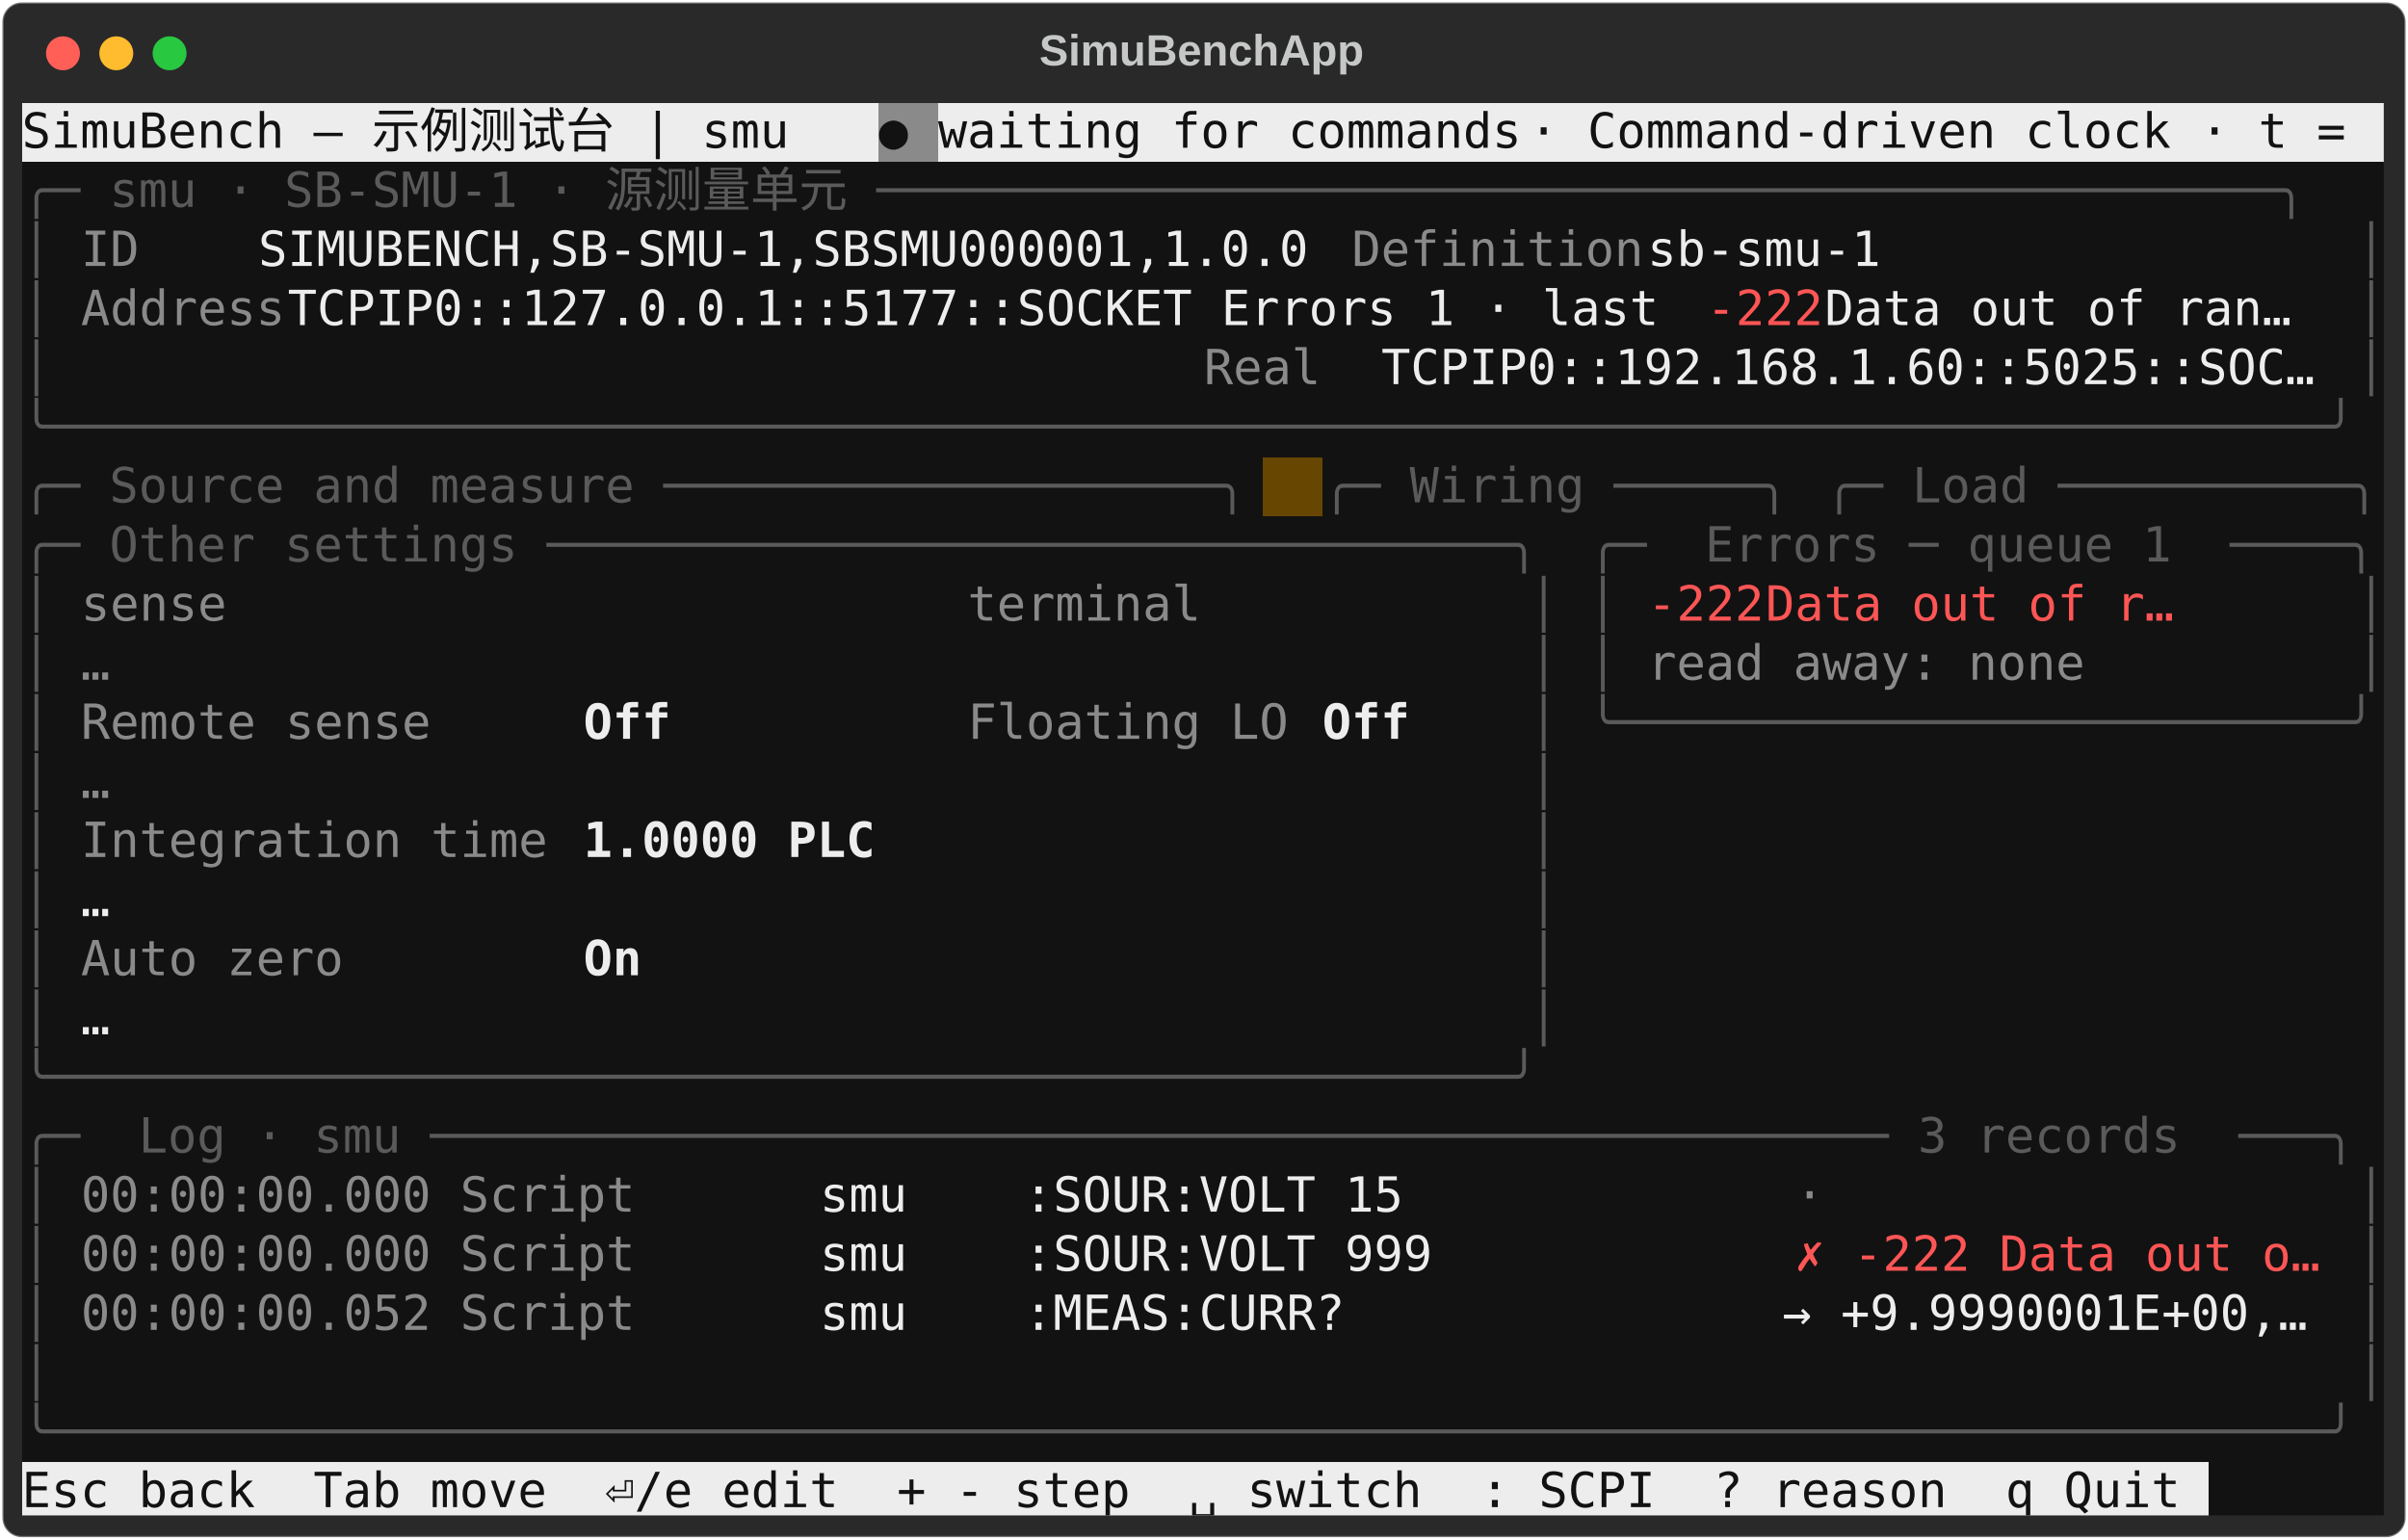
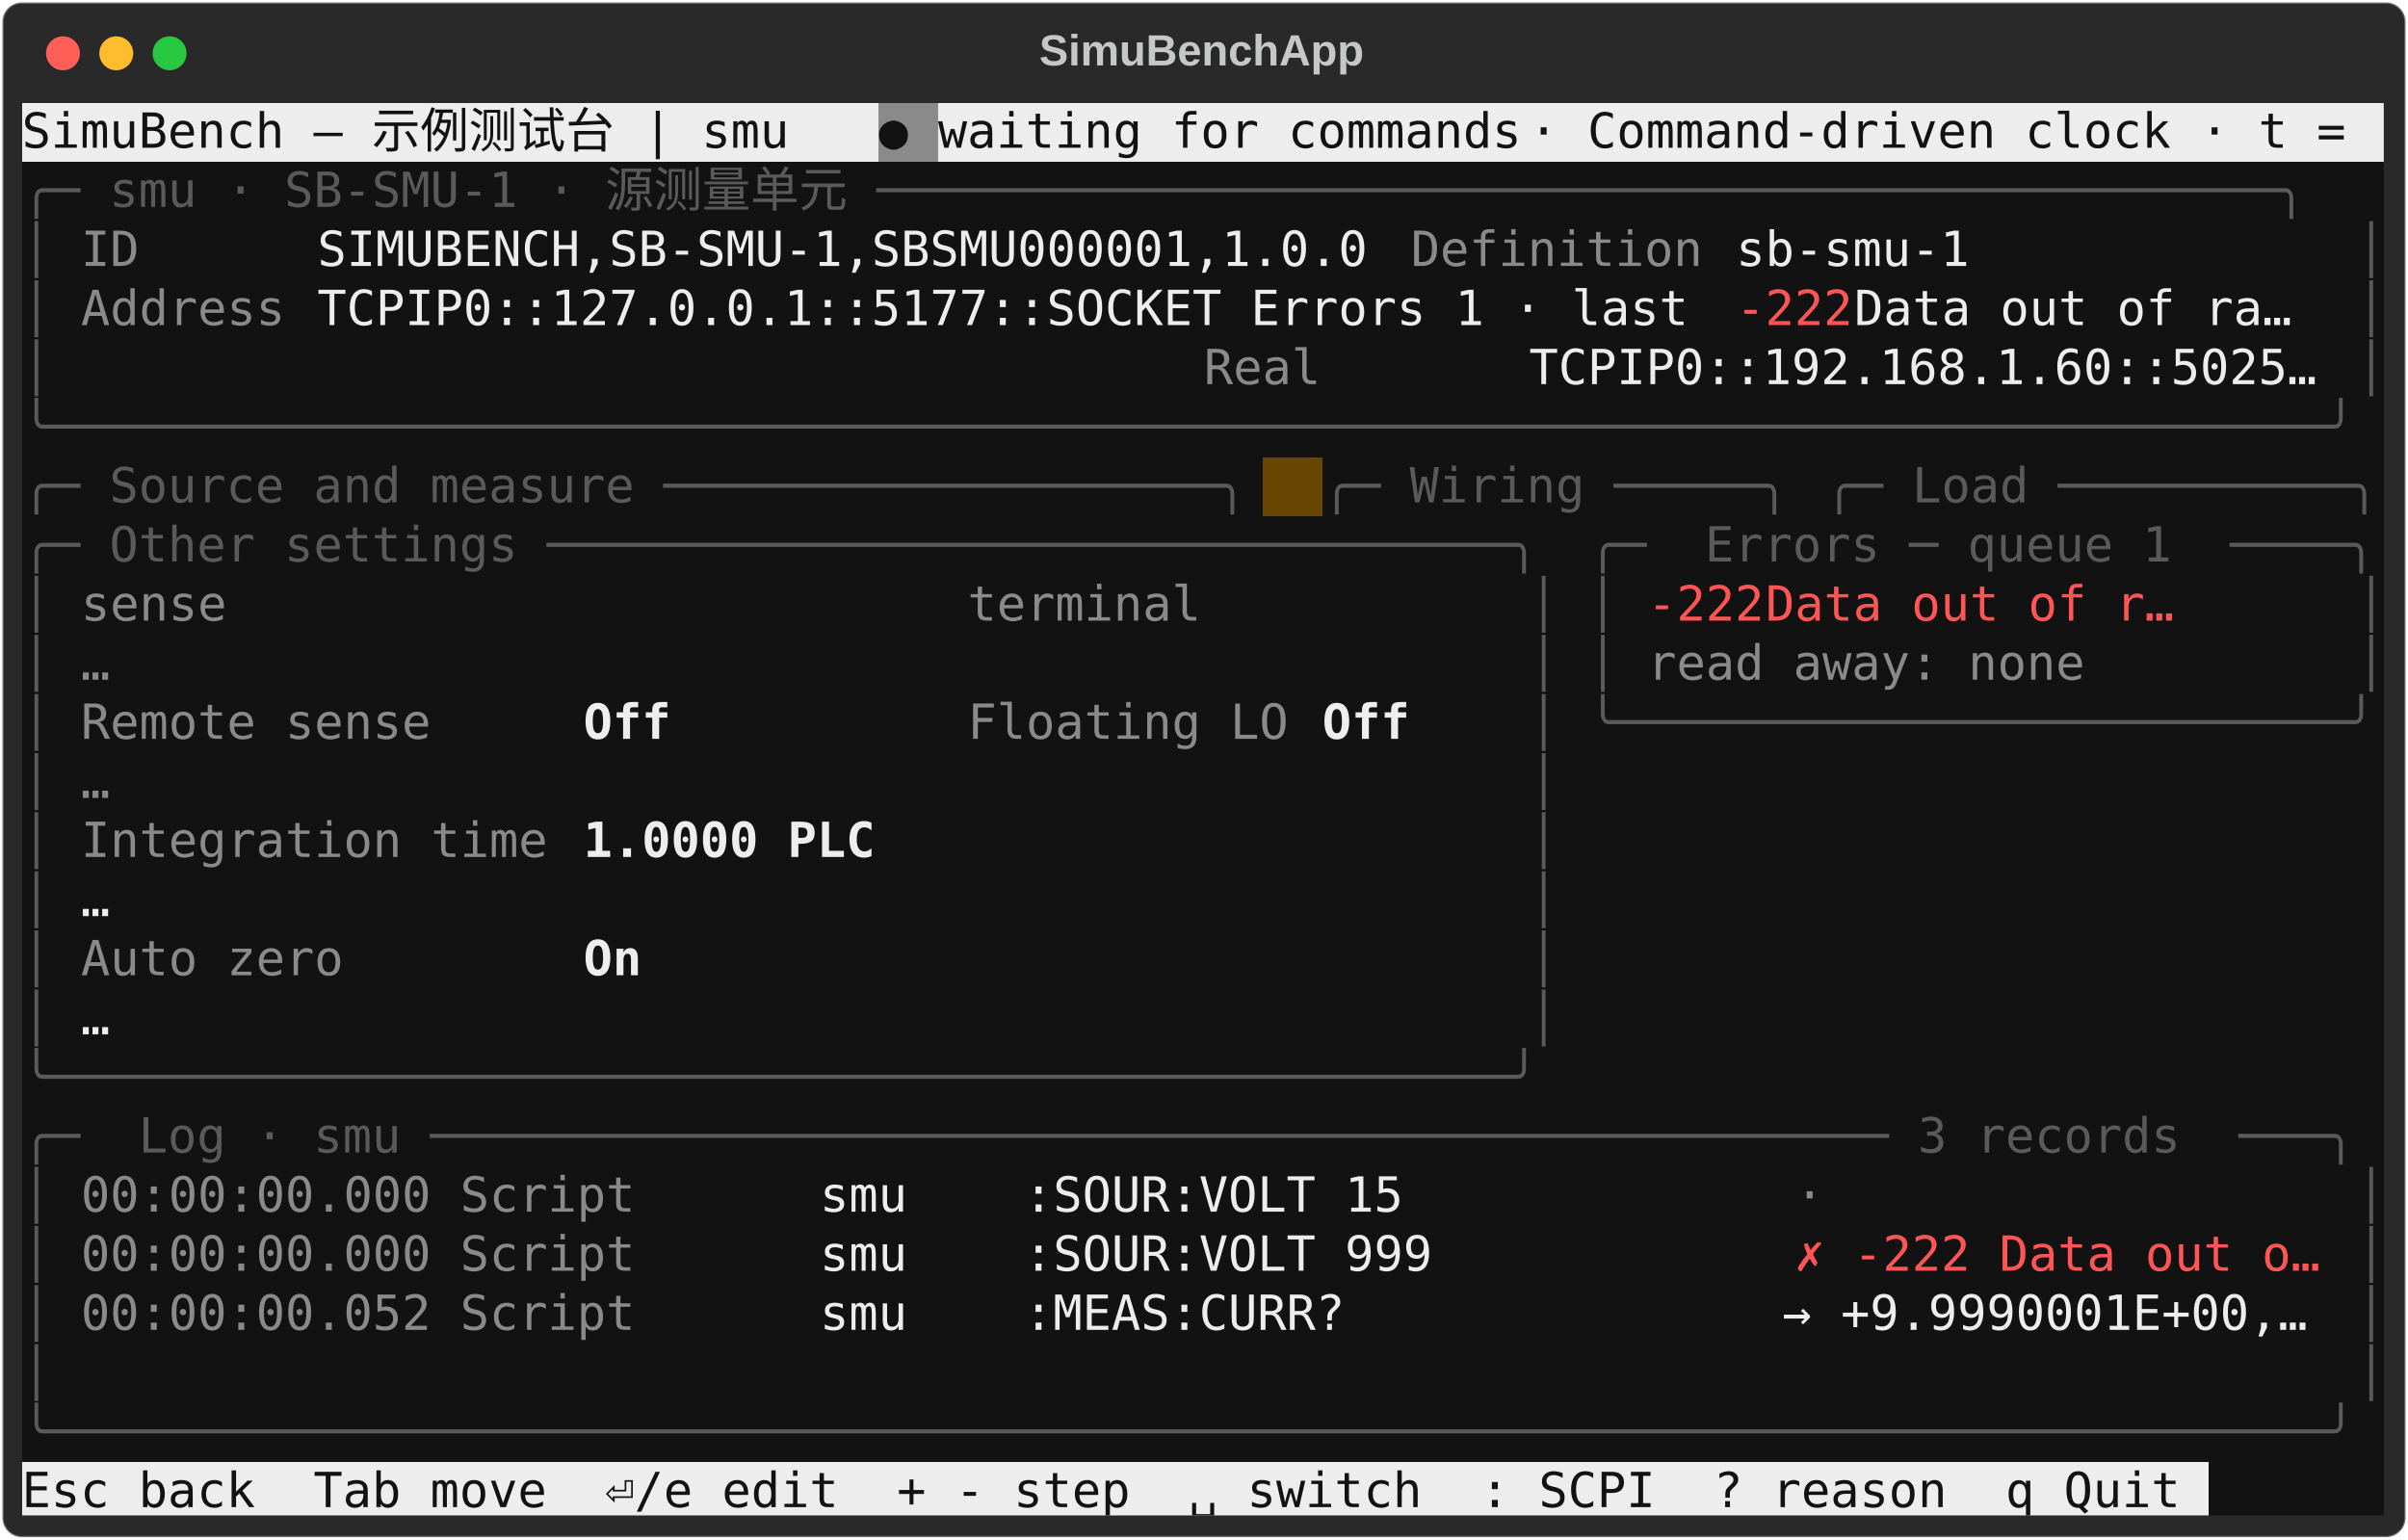
<svg xmlns="http://www.w3.org/2000/svg" class="rich-terminal" viewBox="0 0 994 635.6">
  <style>

    @font-face {
        font-family: "Fira Code";
        src: local("FiraCode-Regular"),
                url("https://cdnjs.cloudflare.com/ajax/libs/firacode/6.2.0/woff2/FiraCode-Regular.woff2") format("woff2"),
                url("https://cdnjs.cloudflare.com/ajax/libs/firacode/6.2.0/woff/FiraCode-Regular.woff") format("woff");
        font-style: normal;
        font-weight: 400;
    }
    @font-face {
        font-family: "Fira Code";
        src: local("FiraCode-Bold"),
                url("https://cdnjs.cloudflare.com/ajax/libs/firacode/6.2.0/woff2/FiraCode-Bold.woff2") format("woff2"),
                url("https://cdnjs.cloudflare.com/ajax/libs/firacode/6.2.0/woff/FiraCode-Bold.woff") format("woff");
        font-style: bold;
        font-weight: 700;
    }

    .terminal-matrix {
        font-family: Fira Code, monospace;
        font-size: 20px;
        line-height: 24.4px;
        font-variant-east-asian: full-width;
    }

    .terminal-title {
        font-size: 18px;
        font-weight: bold;
        font-family: arial;
    }

    .terminal-r1 { fill: #121212 }
.terminal-r2 { fill: #c5c8c6 }
.terminal-r3 { fill: #5a5a5a }
.terminal-r4 { fill: #8a8a8a }
.terminal-r5 { fill: #ededed }
.terminal-r6 { fill: #ff5555 }
.terminal-r7 { fill: #ededed;font-weight: bold }
    </style>
  <defs>
    <clipPath id="terminal-clip-terminal">
      <rect x="0" y="0" width="975.0" height="584.6" />
    </clipPath>
    <clipPath id="terminal-line-0">
      <rect x="0" y="1.5" width="976" height="24.65" />
    </clipPath>
    <clipPath id="terminal-line-1">
      <rect x="0" y="25.9" width="976" height="24.65" />
    </clipPath>
    <clipPath id="terminal-line-2">
      <rect x="0" y="50.3" width="976" height="24.65" />
    </clipPath>
    <clipPath id="terminal-line-3">
      <rect x="0" y="74.7" width="976" height="24.65" />
    </clipPath>
    <clipPath id="terminal-line-4">
      <rect x="0" y="99.1" width="976" height="24.65" />
    </clipPath>
    <clipPath id="terminal-line-5">
      <rect x="0" y="123.5" width="976" height="24.65" />
    </clipPath>
    <clipPath id="terminal-line-6">
      <rect x="0" y="147.9" width="976" height="24.65" />
    </clipPath>
    <clipPath id="terminal-line-7">
      <rect x="0" y="172.3" width="976" height="24.65" />
    </clipPath>
    <clipPath id="terminal-line-8">
      <rect x="0" y="196.7" width="976" height="24.65" />
    </clipPath>
    <clipPath id="terminal-line-9">
      <rect x="0" y="221.1" width="976" height="24.65" />
    </clipPath>
    <clipPath id="terminal-line-10">
      <rect x="0" y="245.5" width="976" height="24.65" />
    </clipPath>
    <clipPath id="terminal-line-11">
      <rect x="0" y="269.9" width="976" height="24.65" />
    </clipPath>
    <clipPath id="terminal-line-12">
      <rect x="0" y="294.3" width="976" height="24.65" />
    </clipPath>
    <clipPath id="terminal-line-13">
      <rect x="0" y="318.7" width="976" height="24.65" />
    </clipPath>
    <clipPath id="terminal-line-14">
      <rect x="0" y="343.1" width="976" height="24.65" />
    </clipPath>
    <clipPath id="terminal-line-15">
      <rect x="0" y="367.5" width="976" height="24.65" />
    </clipPath>
    <clipPath id="terminal-line-16">
      <rect x="0" y="391.9" width="976" height="24.65" />
    </clipPath>
    <clipPath id="terminal-line-17">
      <rect x="0" y="416.3" width="976" height="24.65" />
    </clipPath>
    <clipPath id="terminal-line-18">
      <rect x="0" y="440.7" width="976" height="24.65" />
    </clipPath>
    <clipPath id="terminal-line-19">
      <rect x="0" y="465.1" width="976" height="24.65" />
    </clipPath>
    <clipPath id="terminal-line-20">
      <rect x="0" y="489.5" width="976" height="24.65" />
    </clipPath>
    <clipPath id="terminal-line-21">
      <rect x="0" y="513.9" width="976" height="24.65" />
    </clipPath>
    <clipPath id="terminal-line-22">
      <rect x="0" y="538.3" width="976" height="24.65" />
    </clipPath>
  </defs>
  <rect fill="#292929" stroke="rgba(255,255,255,0.35)" stroke-width="1" x="1" y="1" width="992" height="633.6" rx="8" />
  <text class="terminal-title" fill="#c5c8c6" text-anchor="middle" x="496" y="27">SimuBenchApp</text>
  <g transform="translate(26,22)">
    <circle cx="0" cy="0" r="7" fill="#ff5f57" />
    <circle cx="22" cy="0" r="7" fill="#febc2e" />
    <circle cx="44" cy="0" r="7" fill="#28c840" />
  </g>
  <g transform="translate(9, 41)" clip-path="url(#terminal-clip-terminal)">
    <rect fill="#ededed" x="0" y="1.5" width="341.6" height="24.65" shape-rendering="crispEdges" />
    <rect fill="#ededed" x="341.6" y="1.5" width="12.2" height="24.65" shape-rendering="crispEdges" />
    <rect fill="#8a8a8a" x="353.8" y="1.5" width="24.4" height="24.65" shape-rendering="crispEdges" />
    <rect fill="#ededed" x="378.2" y="1.5" width="244" height="24.65" shape-rendering="crispEdges" />
    <rect fill="#ededed" x="622.2" y="1.5" width="353.8" height="24.65" shape-rendering="crispEdges" />
    <rect fill="#121212" x="0" y="25.9" width="976" height="24.65" shape-rendering="crispEdges" />
    <rect fill="#121212" x="0" y="50.3" width="12.2" height="24.65" shape-rendering="crispEdges" />
    <rect fill="#121212" x="12.2" y="50.3" width="12.2" height="24.65" shape-rendering="crispEdges" />
-     <rect fill="#121212" x="24.4" y="50.3" width="73.2" height="24.65" shape-rendering="crispEdges" />
-     <rect fill="#121212" x="97.6" y="50.3" width="451.4" height="24.65" shape-rendering="crispEdges" />
-     <rect fill="#121212" x="549" y="50.3" width="122" height="24.65" shape-rendering="crispEdges" />
-     <rect fill="#121212" x="671" y="50.3" width="280.6" height="24.65" shape-rendering="crispEdges" />
+     <rect fill="#121212" x="24.4" y="50.3" width="97.6" height="24.65" shape-rendering="crispEdges" />
+     <rect fill="#121212" x="122" y="50.3" width="451.4" height="24.65" shape-rendering="crispEdges" />
+     <rect fill="#121212" x="573.4" y="50.3" width="134.2" height="24.65" shape-rendering="crispEdges" />
+     <rect fill="#121212" x="707.6" y="50.3" width="244" height="24.65" shape-rendering="crispEdges" />
    <rect fill="#121212" x="951.6" y="50.3" width="12.2" height="24.65" shape-rendering="crispEdges" />
    <rect fill="#121212" x="963.8" y="50.3" width="12.2" height="24.65" shape-rendering="crispEdges" />
    <rect fill="#121212" x="0" y="74.7" width="12.2" height="24.65" shape-rendering="crispEdges" />
    <rect fill="#121212" x="12.2" y="74.7" width="12.2" height="24.65" shape-rendering="crispEdges" />
-     <rect fill="#121212" x="24.4" y="74.7" width="85.4" height="24.65" shape-rendering="crispEdges" />
-     <rect fill="#121212" x="109.8" y="74.7" width="585.6" height="24.65" shape-rendering="crispEdges" />
-     <rect fill="#121212" x="695.4" y="74.7" width="48.8" height="24.65" shape-rendering="crispEdges" />
-     <rect fill="#121212" x="744.2" y="74.7" width="207.4" height="24.65" shape-rendering="crispEdges" />
+     <rect fill="#121212" x="24.4" y="74.7" width="97.6" height="24.65" shape-rendering="crispEdges" />
+     <rect fill="#121212" x="122" y="74.7" width="585.6" height="24.65" shape-rendering="crispEdges" />
+     <rect fill="#121212" x="707.6" y="74.7" width="48.8" height="24.65" shape-rendering="crispEdges" />
+     <rect fill="#121212" x="756.4" y="74.7" width="195.2" height="24.65" shape-rendering="crispEdges" />
    <rect fill="#121212" x="951.6" y="74.7" width="12.2" height="24.65" shape-rendering="crispEdges" />
    <rect fill="#121212" x="963.8" y="74.7" width="12.2" height="24.65" shape-rendering="crispEdges" />
    <rect fill="#121212" x="0" y="99.1" width="12.2" height="24.65" shape-rendering="crispEdges" />
    <rect fill="#121212" x="12.2" y="99.1" width="12.2" height="24.65" shape-rendering="crispEdges" />
    <rect fill="#121212" x="24.4" y="99.1" width="463.6" height="24.65" shape-rendering="crispEdges" />
-     <rect fill="#121212" x="488" y="99.1" width="73.2" height="24.65" shape-rendering="crispEdges" />
-     <rect fill="#121212" x="561.2" y="99.1" width="390.4" height="24.65" shape-rendering="crispEdges" />
+     <rect fill="#121212" x="488" y="99.1" width="134.2" height="24.65" shape-rendering="crispEdges" />
+     <rect fill="#121212" x="622.2" y="99.1" width="329.4" height="24.65" shape-rendering="crispEdges" />
    <rect fill="#121212" x="951.6" y="99.1" width="12.2" height="24.65" shape-rendering="crispEdges" />
    <rect fill="#121212" x="963.8" y="99.1" width="12.2" height="24.65" shape-rendering="crispEdges" />
    <rect fill="#121212" x="0" y="123.5" width="976" height="24.65" shape-rendering="crispEdges" />
    <rect fill="#121212" x="0" y="147.9" width="512.4" height="24.65" shape-rendering="crispEdges" />
    <rect fill="#664600" x="512.4" y="147.9" width="24.4" height="24.65" shape-rendering="crispEdges" />
    <rect fill="#121212" x="536.8" y="147.9" width="195.2" height="24.65" shape-rendering="crispEdges" />
    <rect fill="#121212" x="732" y="147.9" width="12.2" height="24.65" shape-rendering="crispEdges" />
    <rect fill="#121212" x="744.2" y="147.9" width="231.8" height="24.65" shape-rendering="crispEdges" />
    <rect fill="#121212" x="0" y="172.3" width="634.4" height="24.65" shape-rendering="crispEdges" />
    <rect fill="#121212" x="634.4" y="172.3" width="12.2" height="24.65" shape-rendering="crispEdges" />
    <rect fill="#121212" x="646.6" y="172.3" width="329.4" height="24.65" shape-rendering="crispEdges" />
    <rect fill="#121212" x="0" y="196.7" width="12.2" height="24.65" shape-rendering="crispEdges" />
    <rect fill="#121212" x="12.2" y="196.7" width="12.2" height="24.65" shape-rendering="crispEdges" />
    <rect fill="#121212" x="24.4" y="196.7" width="329.4" height="24.65" shape-rendering="crispEdges" />
    <rect fill="#121212" x="353.8" y="196.7" width="36.6" height="24.65" shape-rendering="crispEdges" />
    <rect fill="#121212" x="390.4" y="196.7" width="97.6" height="24.65" shape-rendering="crispEdges" />
    <rect fill="#121212" x="488" y="196.7" width="134.2" height="24.65" shape-rendering="crispEdges" />
    <rect fill="#121212" x="622.2" y="196.7" width="12.2" height="24.65" shape-rendering="crispEdges" />
    <rect fill="#121212" x="634.4" y="196.7" width="12.2" height="24.65" shape-rendering="crispEdges" />
    <rect fill="#121212" x="646.6" y="196.7" width="12.2" height="24.65" shape-rendering="crispEdges" />
    <rect fill="#121212" x="658.8" y="196.7" width="12.2" height="24.65" shape-rendering="crispEdges" />
    <rect fill="#121212" x="671" y="196.7" width="48.8" height="24.65" shape-rendering="crispEdges" />
    <rect fill="#121212" x="719.8" y="196.7" width="195.2" height="24.65" shape-rendering="crispEdges" />
    <rect fill="#121212" x="915" y="196.7" width="48.8" height="24.65" shape-rendering="crispEdges" />
    <rect fill="#121212" x="963.8" y="196.7" width="12.2" height="24.65" shape-rendering="crispEdges" />
    <rect fill="#121212" x="0" y="221.1" width="12.2" height="24.65" shape-rendering="crispEdges" />
    <rect fill="#121212" x="12.2" y="221.1" width="12.2" height="24.65" shape-rendering="crispEdges" />
    <rect fill="#121212" x="24.4" y="221.1" width="12.2" height="24.65" shape-rendering="crispEdges" />
    <rect fill="#121212" x="36.6" y="221.1" width="585.6" height="24.65" shape-rendering="crispEdges" />
    <rect fill="#121212" x="622.2" y="221.1" width="12.2" height="24.65" shape-rendering="crispEdges" />
    <rect fill="#121212" x="634.4" y="221.1" width="12.2" height="24.65" shape-rendering="crispEdges" />
    <rect fill="#121212" x="646.6" y="221.1" width="12.2" height="24.65" shape-rendering="crispEdges" />
    <rect fill="#121212" x="658.8" y="221.1" width="12.2" height="24.65" shape-rendering="crispEdges" />
    <rect fill="#121212" x="671" y="221.1" width="183" height="24.65" shape-rendering="crispEdges" />
    <rect fill="#121212" x="854" y="221.1" width="61" height="24.65" shape-rendering="crispEdges" />
    <rect fill="#121212" x="915" y="221.1" width="48.8" height="24.65" shape-rendering="crispEdges" />
    <rect fill="#121212" x="963.8" y="221.1" width="12.2" height="24.65" shape-rendering="crispEdges" />
    <rect fill="#121212" x="0" y="245.5" width="12.2" height="24.65" shape-rendering="crispEdges" />
    <rect fill="#121212" x="12.2" y="245.5" width="12.2" height="24.65" shape-rendering="crispEdges" />
    <rect fill="#121212" x="24.4" y="245.5" width="207.4" height="24.65" shape-rendering="crispEdges" />
    <rect fill="#121212" x="231.8" y="245.5" width="122" height="24.65" shape-rendering="crispEdges" />
    <rect fill="#121212" x="353.8" y="245.5" width="36.6" height="24.65" shape-rendering="crispEdges" />
    <rect fill="#121212" x="390.4" y="245.5" width="146.4" height="24.65" shape-rendering="crispEdges" />
    <rect fill="#121212" x="536.8" y="245.5" width="36.6" height="24.65" shape-rendering="crispEdges" />
    <rect fill="#121212" x="573.4" y="245.5" width="48.8" height="24.65" shape-rendering="crispEdges" />
    <rect fill="#121212" x="622.2" y="245.5" width="12.2" height="24.65" shape-rendering="crispEdges" />
    <rect fill="#121212" x="634.4" y="245.5" width="12.2" height="24.65" shape-rendering="crispEdges" />
    <rect fill="#121212" x="646.6" y="245.5" width="329.4" height="24.65" shape-rendering="crispEdges" />
    <rect fill="#121212" x="0" y="269.9" width="12.2" height="24.65" shape-rendering="crispEdges" />
    <rect fill="#121212" x="12.2" y="269.9" width="12.2" height="24.65" shape-rendering="crispEdges" />
    <rect fill="#121212" x="24.4" y="269.9" width="12.2" height="24.65" shape-rendering="crispEdges" />
    <rect fill="#121212" x="36.6" y="269.9" width="585.6" height="24.65" shape-rendering="crispEdges" />
    <rect fill="#121212" x="622.2" y="269.9" width="12.2" height="24.65" shape-rendering="crispEdges" />
    <rect fill="#121212" x="634.4" y="269.9" width="341.6" height="24.65" shape-rendering="crispEdges" />
    <rect fill="#121212" x="0" y="294.3" width="12.2" height="24.65" shape-rendering="crispEdges" />
    <rect fill="#121212" x="12.2" y="294.3" width="12.2" height="24.65" shape-rendering="crispEdges" />
    <rect fill="#121212" x="24.4" y="294.3" width="207.4" height="24.65" shape-rendering="crispEdges" />
    <rect fill="#121212" x="231.8" y="294.3" width="122" height="24.65" shape-rendering="crispEdges" />
    <rect fill="#121212" x="353.8" y="294.3" width="268.4" height="24.65" shape-rendering="crispEdges" />
    <rect fill="#121212" x="622.2" y="294.3" width="12.2" height="24.65" shape-rendering="crispEdges" />
    <rect fill="#121212" x="634.4" y="294.3" width="341.6" height="24.65" shape-rendering="crispEdges" />
    <rect fill="#121212" x="0" y="318.7" width="12.2" height="24.65" shape-rendering="crispEdges" />
    <rect fill="#121212" x="12.2" y="318.7" width="12.2" height="24.65" shape-rendering="crispEdges" />
    <rect fill="#121212" x="24.4" y="318.7" width="12.2" height="24.65" shape-rendering="crispEdges" />
    <rect fill="#121212" x="36.6" y="318.7" width="585.6" height="24.65" shape-rendering="crispEdges" />
    <rect fill="#121212" x="622.2" y="318.7" width="12.2" height="24.65" shape-rendering="crispEdges" />
    <rect fill="#121212" x="634.4" y="318.7" width="341.6" height="24.65" shape-rendering="crispEdges" />
    <rect fill="#121212" x="0" y="343.1" width="12.2" height="24.65" shape-rendering="crispEdges" />
    <rect fill="#121212" x="12.2" y="343.1" width="12.2" height="24.65" shape-rendering="crispEdges" />
    <rect fill="#121212" x="24.4" y="343.1" width="207.4" height="24.65" shape-rendering="crispEdges" />
    <rect fill="#121212" x="231.8" y="343.1" width="24.4" height="24.65" shape-rendering="crispEdges" />
    <rect fill="#121212" x="256.2" y="343.1" width="366" height="24.65" shape-rendering="crispEdges" />
    <rect fill="#121212" x="622.2" y="343.1" width="12.2" height="24.65" shape-rendering="crispEdges" />
    <rect fill="#121212" x="634.4" y="343.1" width="341.6" height="24.65" shape-rendering="crispEdges" />
    <rect fill="#121212" x="0" y="367.5" width="12.2" height="24.65" shape-rendering="crispEdges" />
    <rect fill="#121212" x="12.2" y="367.5" width="12.2" height="24.65" shape-rendering="crispEdges" />
    <rect fill="#121212" x="24.4" y="367.5" width="12.2" height="24.65" shape-rendering="crispEdges" />
    <rect fill="#121212" x="36.6" y="367.5" width="585.6" height="24.65" shape-rendering="crispEdges" />
    <rect fill="#121212" x="622.2" y="367.5" width="12.2" height="24.65" shape-rendering="crispEdges" />
    <rect fill="#121212" x="634.4" y="367.5" width="341.6" height="24.65" shape-rendering="crispEdges" />
    <rect fill="#121212" x="0" y="391.9" width="634.4" height="24.65" shape-rendering="crispEdges" />
    <rect fill="#121212" x="634.4" y="391.9" width="341.6" height="24.65" shape-rendering="crispEdges" />
    <rect fill="#121212" x="0" y="416.3" width="976" height="24.65" shape-rendering="crispEdges" />
    <rect fill="#121212" x="0" y="440.7" width="12.2" height="24.65" shape-rendering="crispEdges" />
    <rect fill="#121212" x="12.2" y="440.7" width="12.2" height="24.65" shape-rendering="crispEdges" />
    <rect fill="#121212" x="24.4" y="440.7" width="305" height="24.65" shape-rendering="crispEdges" />
    <rect fill="#121212" x="329.4" y="440.7" width="402.6" height="24.65" shape-rendering="crispEdges" />
    <rect fill="#121212" x="732" y="440.7" width="219.6" height="24.65" shape-rendering="crispEdges" />
    <rect fill="#121212" x="951.6" y="440.7" width="12.2" height="24.65" shape-rendering="crispEdges" />
    <rect fill="#121212" x="963.8" y="440.7" width="12.2" height="24.65" shape-rendering="crispEdges" />
    <rect fill="#121212" x="0" y="465.1" width="12.2" height="24.65" shape-rendering="crispEdges" />
    <rect fill="#121212" x="12.2" y="465.1" width="12.2" height="24.65" shape-rendering="crispEdges" />
    <rect fill="#121212" x="24.4" y="465.1" width="305" height="24.65" shape-rendering="crispEdges" />
    <rect fill="#121212" x="329.4" y="465.1" width="402.6" height="24.65" shape-rendering="crispEdges" />
    <rect fill="#121212" x="732" y="465.1" width="219.6" height="24.65" shape-rendering="crispEdges" />
    <rect fill="#121212" x="951.6" y="465.1" width="12.2" height="24.65" shape-rendering="crispEdges" />
    <rect fill="#121212" x="963.8" y="465.1" width="12.2" height="24.65" shape-rendering="crispEdges" />
    <rect fill="#121212" x="0" y="489.5" width="12.2" height="24.65" shape-rendering="crispEdges" />
    <rect fill="#121212" x="12.2" y="489.5" width="12.2" height="24.65" shape-rendering="crispEdges" />
    <rect fill="#121212" x="24.4" y="489.5" width="305" height="24.65" shape-rendering="crispEdges" />
    <rect fill="#121212" x="329.4" y="489.5" width="622.2" height="24.65" shape-rendering="crispEdges" />
    <rect fill="#121212" x="951.6" y="489.5" width="12.2" height="24.65" shape-rendering="crispEdges" />
    <rect fill="#121212" x="963.8" y="489.5" width="12.2" height="24.65" shape-rendering="crispEdges" />
    <rect fill="#121212" x="0" y="513.9" width="12.2" height="24.65" shape-rendering="crispEdges" />
    <rect fill="#121212" x="12.2" y="513.9" width="12.2" height="24.65" shape-rendering="crispEdges" />
    <rect fill="#121212" x="24.4" y="513.9" width="0" height="24.65" shape-rendering="crispEdges" />
    <rect fill="#121212" x="24.4" y="513.9" width="939.4" height="24.65" shape-rendering="crispEdges" />
    <rect fill="#121212" x="963.8" y="513.9" width="12.2" height="24.65" shape-rendering="crispEdges" />
    <rect fill="#121212" x="0" y="538.3" width="976" height="24.65" shape-rendering="crispEdges" />
    <rect fill="#ededed" x="0" y="562.7" width="902.8" height="24.65" shape-rendering="crispEdges" />
    <rect fill="#121212" x="902.8" y="562.7" width="73.2" height="24.65" shape-rendering="crispEdges" />
    <g class="terminal-matrix">
      <text class="terminal-r1" x="0" y="20" textLength="280.6" clip-path="url(#terminal-line-0)">SimuBench — 示例测试台 | smu</text>
      <text class="terminal-r1" x="353.8" y="20" textLength="24.4" clip-path="url(#terminal-line-0)">● </text>
      <text class="terminal-r1" x="378.2" y="20" textLength="244" clip-path="url(#terminal-line-0)">waiting for commands</text>
      <text class="terminal-r1" x="622.2" y="20" textLength="353.8" clip-path="url(#terminal-line-0)"> · Command-driven clock · t =</text>
      <text class="terminal-r2" x="976" y="20" textLength="12.2" clip-path="url(#terminal-line-0)">
</text>
      <text class="terminal-r3" x="0" y="44.4" textLength="915" clip-path="url(#terminal-line-1)">╭─ smu · SB-SMU-1 · 源测量单元 ────────────────────────────────────────────────╮</text>
      <text class="terminal-r2" x="976" y="44.4" textLength="12.2" clip-path="url(#terminal-line-1)">
</text>
      <text class="terminal-r3" x="0" y="68.8" textLength="12.2" clip-path="url(#terminal-line-2)">│</text>
-       <text class="terminal-r4" x="24.4" y="68.8" textLength="73.2" clip-path="url(#terminal-line-2)">ID    </text>
-       <text class="terminal-r5" x="97.6" y="68.8" textLength="451.4" clip-path="url(#terminal-line-2)">SIMUBENCH,SB-SMU-1,SBSMU000001,1.0.0 </text>
-       <text class="terminal-r4" x="549" y="68.8" textLength="122" clip-path="url(#terminal-line-2)">Definition</text>
-       <text class="terminal-r5" x="671" y="68.8" textLength="280.6" clip-path="url(#terminal-line-2)">sb-smu-1               </text>
+       <text class="terminal-r4" x="24.4" y="68.8" textLength="97.6" clip-path="url(#terminal-line-2)">ID      </text>
+       <text class="terminal-r5" x="122" y="68.8" textLength="451.4" clip-path="url(#terminal-line-2)">SIMUBENCH,SB-SMU-1,SBSMU000001,1.0.0 </text>
+       <text class="terminal-r4" x="573.4" y="68.8" textLength="134.2" clip-path="url(#terminal-line-2)">Definition </text>
+       <text class="terminal-r5" x="707.6" y="68.8" textLength="244" clip-path="url(#terminal-line-2)">sb-smu-1            </text>
      <text class="terminal-r3" x="963.8" y="68.8" textLength="12.2" clip-path="url(#terminal-line-2)">│</text>
      <text class="terminal-r2" x="976" y="68.8" textLength="12.2" clip-path="url(#terminal-line-2)">
</text>
      <text class="terminal-r3" x="0" y="93.2" textLength="12.2" clip-path="url(#terminal-line-3)">│</text>
-       <text class="terminal-r4" x="24.4" y="93.2" textLength="85.4" clip-path="url(#terminal-line-3)">Address</text>
-       <text class="terminal-r5" x="109.8" y="93.2" textLength="585.6" clip-path="url(#terminal-line-3)">TCPIP0::127.0.0.1::5177::SOCKET Errors 1 · last </text>
-       <text class="terminal-r6" x="695.4" y="93.2" textLength="48.8" clip-path="url(#terminal-line-3)">-222</text>
-       <text class="terminal-r5" x="744.2" y="93.2" textLength="207.4" clip-path="url(#terminal-line-3)"> Data out of ran…</text>
+       <text class="terminal-r4" x="24.4" y="93.2" textLength="97.6" clip-path="url(#terminal-line-3)">Address </text>
+       <text class="terminal-r5" x="122" y="93.2" textLength="585.6" clip-path="url(#terminal-line-3)">TCPIP0::127.0.0.1::5177::SOCKET Errors 1 · last </text>
+       <text class="terminal-r6" x="707.6" y="93.2" textLength="48.8" clip-path="url(#terminal-line-3)">-222</text>
+       <text class="terminal-r5" x="756.4" y="93.2" textLength="195.2" clip-path="url(#terminal-line-3)"> Data out of ra…</text>
      <text class="terminal-r3" x="963.8" y="93.2" textLength="12.2" clip-path="url(#terminal-line-3)">│</text>
      <text class="terminal-r2" x="976" y="93.2" textLength="12.2" clip-path="url(#terminal-line-3)">
</text>
      <text class="terminal-r3" x="0" y="117.6" textLength="12.2" clip-path="url(#terminal-line-4)">│</text>
-       <text class="terminal-r4" x="488" y="117.6" textLength="73.2" clip-path="url(#terminal-line-4)">Real  </text>
-       <text class="terminal-r5" x="561.2" y="117.6" textLength="390.4" clip-path="url(#terminal-line-4)">TCPIP0::192.168.1.60::5025::SOC…</text>
+       <text class="terminal-r4" x="488" y="117.6" textLength="134.2" clip-path="url(#terminal-line-4)">Real       </text>
+       <text class="terminal-r5" x="622.2" y="117.6" textLength="329.4" clip-path="url(#terminal-line-4)">TCPIP0::192.168.1.60::5025…</text>
      <text class="terminal-r3" x="963.8" y="117.6" textLength="12.2" clip-path="url(#terminal-line-4)">│</text>
      <text class="terminal-r2" x="976" y="117.6" textLength="12.2" clip-path="url(#terminal-line-4)">
</text>
      <text class="terminal-r3" x="0" y="142" textLength="976" clip-path="url(#terminal-line-5)">╰──────────────────────────────────────────────────────────────────────────────╯</text>
      <text class="terminal-r2" x="976" y="142" textLength="12.2" clip-path="url(#terminal-line-5)">
</text>
      <text class="terminal-r3" x="0" y="166.4" textLength="512.4" clip-path="url(#terminal-line-6)">╭─ Source and measure ───────────────────╮</text>
      <text class="terminal-r3" x="536.8" y="166.4" textLength="195.2" clip-path="url(#terminal-line-6)">╭─ Wiring ─────╮</text>
      <text class="terminal-r3" x="744.2" y="166.4" textLength="231.8" clip-path="url(#terminal-line-6)">╭─ Load ──────────╮</text>
      <text class="terminal-r2" x="976" y="166.4" textLength="12.2" clip-path="url(#terminal-line-6)">
</text>
      <text class="terminal-r3" x="0" y="190.8" textLength="634.4" clip-path="url(#terminal-line-7)">╭─ Other settings ─────────────────────────────────╮</text>
      <text class="terminal-r3" x="646.6" y="190.8" textLength="329.4" clip-path="url(#terminal-line-7)">╭─  Errors ─ queue 1  ────╮</text>
      <text class="terminal-r2" x="976" y="190.8" textLength="12.2" clip-path="url(#terminal-line-7)">
</text>
      <text class="terminal-r3" x="0" y="215.2" textLength="12.2" clip-path="url(#terminal-line-8)">│</text>
      <text class="terminal-r4" x="24.4" y="215.2" textLength="329.4" clip-path="url(#terminal-line-8)">sense                      </text>
      <text class="terminal-r4" x="390.4" y="215.2" textLength="97.6" clip-path="url(#terminal-line-8)">terminal</text>
      <text class="terminal-r3" x="622.2" y="215.2" textLength="12.2" clip-path="url(#terminal-line-8)">│</text>
      <text class="terminal-r3" x="646.6" y="215.2" textLength="12.2" clip-path="url(#terminal-line-8)">│</text>
      <text class="terminal-r6" x="671" y="215.2" textLength="48.8" clip-path="url(#terminal-line-8)">-222</text>
      <text class="terminal-r6" x="719.8" y="215.2" textLength="195.2" clip-path="url(#terminal-line-8)">  Data out of r…</text>
      <text class="terminal-r3" x="963.8" y="215.2" textLength="12.2" clip-path="url(#terminal-line-8)">│</text>
      <text class="terminal-r2" x="976" y="215.2" textLength="12.2" clip-path="url(#terminal-line-8)">
</text>
      <text class="terminal-r3" x="0" y="239.6" textLength="12.2" clip-path="url(#terminal-line-9)">│</text>
      <text class="terminal-r4" x="24.4" y="239.6" textLength="12.2" clip-path="url(#terminal-line-9)">…</text>
      <text class="terminal-r3" x="622.2" y="239.6" textLength="12.2" clip-path="url(#terminal-line-9)">│</text>
      <text class="terminal-r3" x="646.6" y="239.6" textLength="12.2" clip-path="url(#terminal-line-9)">│</text>
      <text class="terminal-r4" x="671" y="239.6" textLength="183" clip-path="url(#terminal-line-9)">read away: none</text>
      <text class="terminal-r3" x="963.8" y="239.6" textLength="12.2" clip-path="url(#terminal-line-9)">│</text>
      <text class="terminal-r2" x="976" y="239.6" textLength="12.2" clip-path="url(#terminal-line-9)">
</text>
      <text class="terminal-r3" x="0" y="264" textLength="12.2" clip-path="url(#terminal-line-10)">│</text>
      <text class="terminal-r4" x="24.4" y="264" textLength="207.4" clip-path="url(#terminal-line-10)">Remote sense     </text>
      <text class="terminal-r7" x="231.8" y="264" textLength="122" clip-path="url(#terminal-line-10)">Off       </text>
      <text class="terminal-r4" x="390.4" y="264" textLength="146.4" clip-path="url(#terminal-line-10)">Floating LO </text>
      <text class="terminal-r7" x="536.8" y="264" textLength="36.6" clip-path="url(#terminal-line-10)">Off</text>
      <text class="terminal-r3" x="622.2" y="264" textLength="12.2" clip-path="url(#terminal-line-10)">│</text>
      <text class="terminal-r3" x="646.6" y="264" textLength="329.4" clip-path="url(#terminal-line-10)">╰─────────────────────────╯</text>
      <text class="terminal-r2" x="976" y="264" textLength="12.2" clip-path="url(#terminal-line-10)">
</text>
      <text class="terminal-r3" x="0" y="288.4" textLength="12.2" clip-path="url(#terminal-line-11)">│</text>
      <text class="terminal-r4" x="24.4" y="288.4" textLength="12.2" clip-path="url(#terminal-line-11)">…</text>
      <text class="terminal-r3" x="622.2" y="288.4" textLength="12.2" clip-path="url(#terminal-line-11)">│</text>
      <text class="terminal-r2" x="976" y="288.4" textLength="12.2" clip-path="url(#terminal-line-11)">
</text>
      <text class="terminal-r3" x="0" y="312.8" textLength="12.2" clip-path="url(#terminal-line-12)">│</text>
      <text class="terminal-r4" x="24.4" y="312.8" textLength="207.4" clip-path="url(#terminal-line-12)">Integration time </text>
      <text class="terminal-r7" x="231.8" y="312.8" textLength="122" clip-path="url(#terminal-line-12)">1.0000 PLC</text>
      <text class="terminal-r3" x="622.2" y="312.8" textLength="12.2" clip-path="url(#terminal-line-12)">│</text>
      <text class="terminal-r2" x="976" y="312.8" textLength="12.2" clip-path="url(#terminal-line-12)">
</text>
      <text class="terminal-r3" x="0" y="337.2" textLength="12.2" clip-path="url(#terminal-line-13)">│</text>
      <text class="terminal-r5" x="24.4" y="337.2" textLength="12.2" clip-path="url(#terminal-line-13)">…</text>
      <text class="terminal-r3" x="622.2" y="337.2" textLength="12.2" clip-path="url(#terminal-line-13)">│</text>
      <text class="terminal-r2" x="976" y="337.2" textLength="12.2" clip-path="url(#terminal-line-13)">
</text>
      <text class="terminal-r3" x="0" y="361.6" textLength="12.2" clip-path="url(#terminal-line-14)">│</text>
      <text class="terminal-r4" x="24.4" y="361.6" textLength="207.4" clip-path="url(#terminal-line-14)">Auto zero        </text>
      <text class="terminal-r7" x="231.8" y="361.6" textLength="24.4" clip-path="url(#terminal-line-14)">On</text>
      <text class="terminal-r3" x="622.2" y="361.6" textLength="12.2" clip-path="url(#terminal-line-14)">│</text>
      <text class="terminal-r2" x="976" y="361.6" textLength="12.2" clip-path="url(#terminal-line-14)">
</text>
      <text class="terminal-r3" x="0" y="386" textLength="12.2" clip-path="url(#terminal-line-15)">│</text>
      <text class="terminal-r5" x="24.4" y="386" textLength="12.2" clip-path="url(#terminal-line-15)">…</text>
      <text class="terminal-r3" x="622.2" y="386" textLength="12.2" clip-path="url(#terminal-line-15)">│</text>
      <text class="terminal-r2" x="976" y="386" textLength="12.2" clip-path="url(#terminal-line-15)">
</text>
      <text class="terminal-r3" x="0" y="410.4" textLength="634.4" clip-path="url(#terminal-line-16)">╰──────────────────────────────────────────────────╯</text>
      <text class="terminal-r2" x="976" y="410.4" textLength="12.2" clip-path="url(#terminal-line-16)">
</text>
      <text class="terminal-r3" x="0" y="434.8" textLength="976" clip-path="url(#terminal-line-17)">╭─  Log · smu ────────────────────────────────────────────────── 3 records  ───╮</text>
      <text class="terminal-r2" x="976" y="434.8" textLength="12.2" clip-path="url(#terminal-line-17)">
</text>
      <text class="terminal-r3" x="0" y="459.2" textLength="12.2" clip-path="url(#terminal-line-18)">│</text>
      <text class="terminal-r4" x="24.4" y="459.2" textLength="305" clip-path="url(#terminal-line-18)">00:00:00.000 Script      </text>
      <text class="terminal-r5" x="329.4" y="459.2" textLength="402.6" clip-path="url(#terminal-line-18)">smu    :SOUR:VOLT 15             </text>
      <text class="terminal-r4" x="732" y="459.2" textLength="219.6" clip-path="url(#terminal-line-18)">·                 </text>
      <text class="terminal-r3" x="963.8" y="459.2" textLength="12.2" clip-path="url(#terminal-line-18)">│</text>
      <text class="terminal-r2" x="976" y="459.2" textLength="12.2" clip-path="url(#terminal-line-18)">
</text>
      <text class="terminal-r3" x="0" y="483.6" textLength="12.2" clip-path="url(#terminal-line-19)">│</text>
      <text class="terminal-r4" x="24.4" y="483.6" textLength="305" clip-path="url(#terminal-line-19)">00:00:00.000 Script      </text>
      <text class="terminal-r5" x="329.4" y="483.6" textLength="402.6" clip-path="url(#terminal-line-19)">smu    :SOUR:VOLT 999            </text>
      <text class="terminal-r6" x="732" y="483.6" textLength="219.6" clip-path="url(#terminal-line-19)">✗ -222 Data out o…</text>
      <text class="terminal-r3" x="963.8" y="483.6" textLength="12.2" clip-path="url(#terminal-line-19)">│</text>
      <text class="terminal-r2" x="976" y="483.6" textLength="12.2" clip-path="url(#terminal-line-19)">
</text>
      <text class="terminal-r3" x="0" y="508" textLength="12.2" clip-path="url(#terminal-line-20)">│</text>
      <text class="terminal-r4" x="24.4" y="508" textLength="305" clip-path="url(#terminal-line-20)">00:00:00.052 Script      </text>
      <text class="terminal-r5" x="329.4" y="508" textLength="622.2" clip-path="url(#terminal-line-20)">smu    :MEAS:CURR?               → +9.9990001E+00,…</text>
      <text class="terminal-r3" x="963.8" y="508" textLength="12.2" clip-path="url(#terminal-line-20)">│</text>
      <text class="terminal-r2" x="976" y="508" textLength="12.2" clip-path="url(#terminal-line-20)">
</text>
      <text class="terminal-r3" x="0" y="532.4" textLength="12.2" clip-path="url(#terminal-line-21)">│</text>
      <text class="terminal-r3" x="963.8" y="532.4" textLength="12.2" clip-path="url(#terminal-line-21)">│</text>
      <text class="terminal-r2" x="976" y="532.4" textLength="12.2" clip-path="url(#terminal-line-21)">
</text>
      <text class="terminal-r3" x="0" y="556.8" textLength="976" clip-path="url(#terminal-line-22)">╰──────────────────────────────────────────────────────────────────────────────╯</text>
      <text class="terminal-r2" x="976" y="556.8" textLength="12.2" clip-path="url(#terminal-line-22)">
</text>
      <text class="terminal-r1" x="0" y="581.2" textLength="902.8" clip-path="url(#terminal-line-23)">Esc back  Tab move  ⏎/e edit  + - step  ␣ switch  : SCPI  ? reason  q Quit</text>
    </g>
  </g>
</svg>
